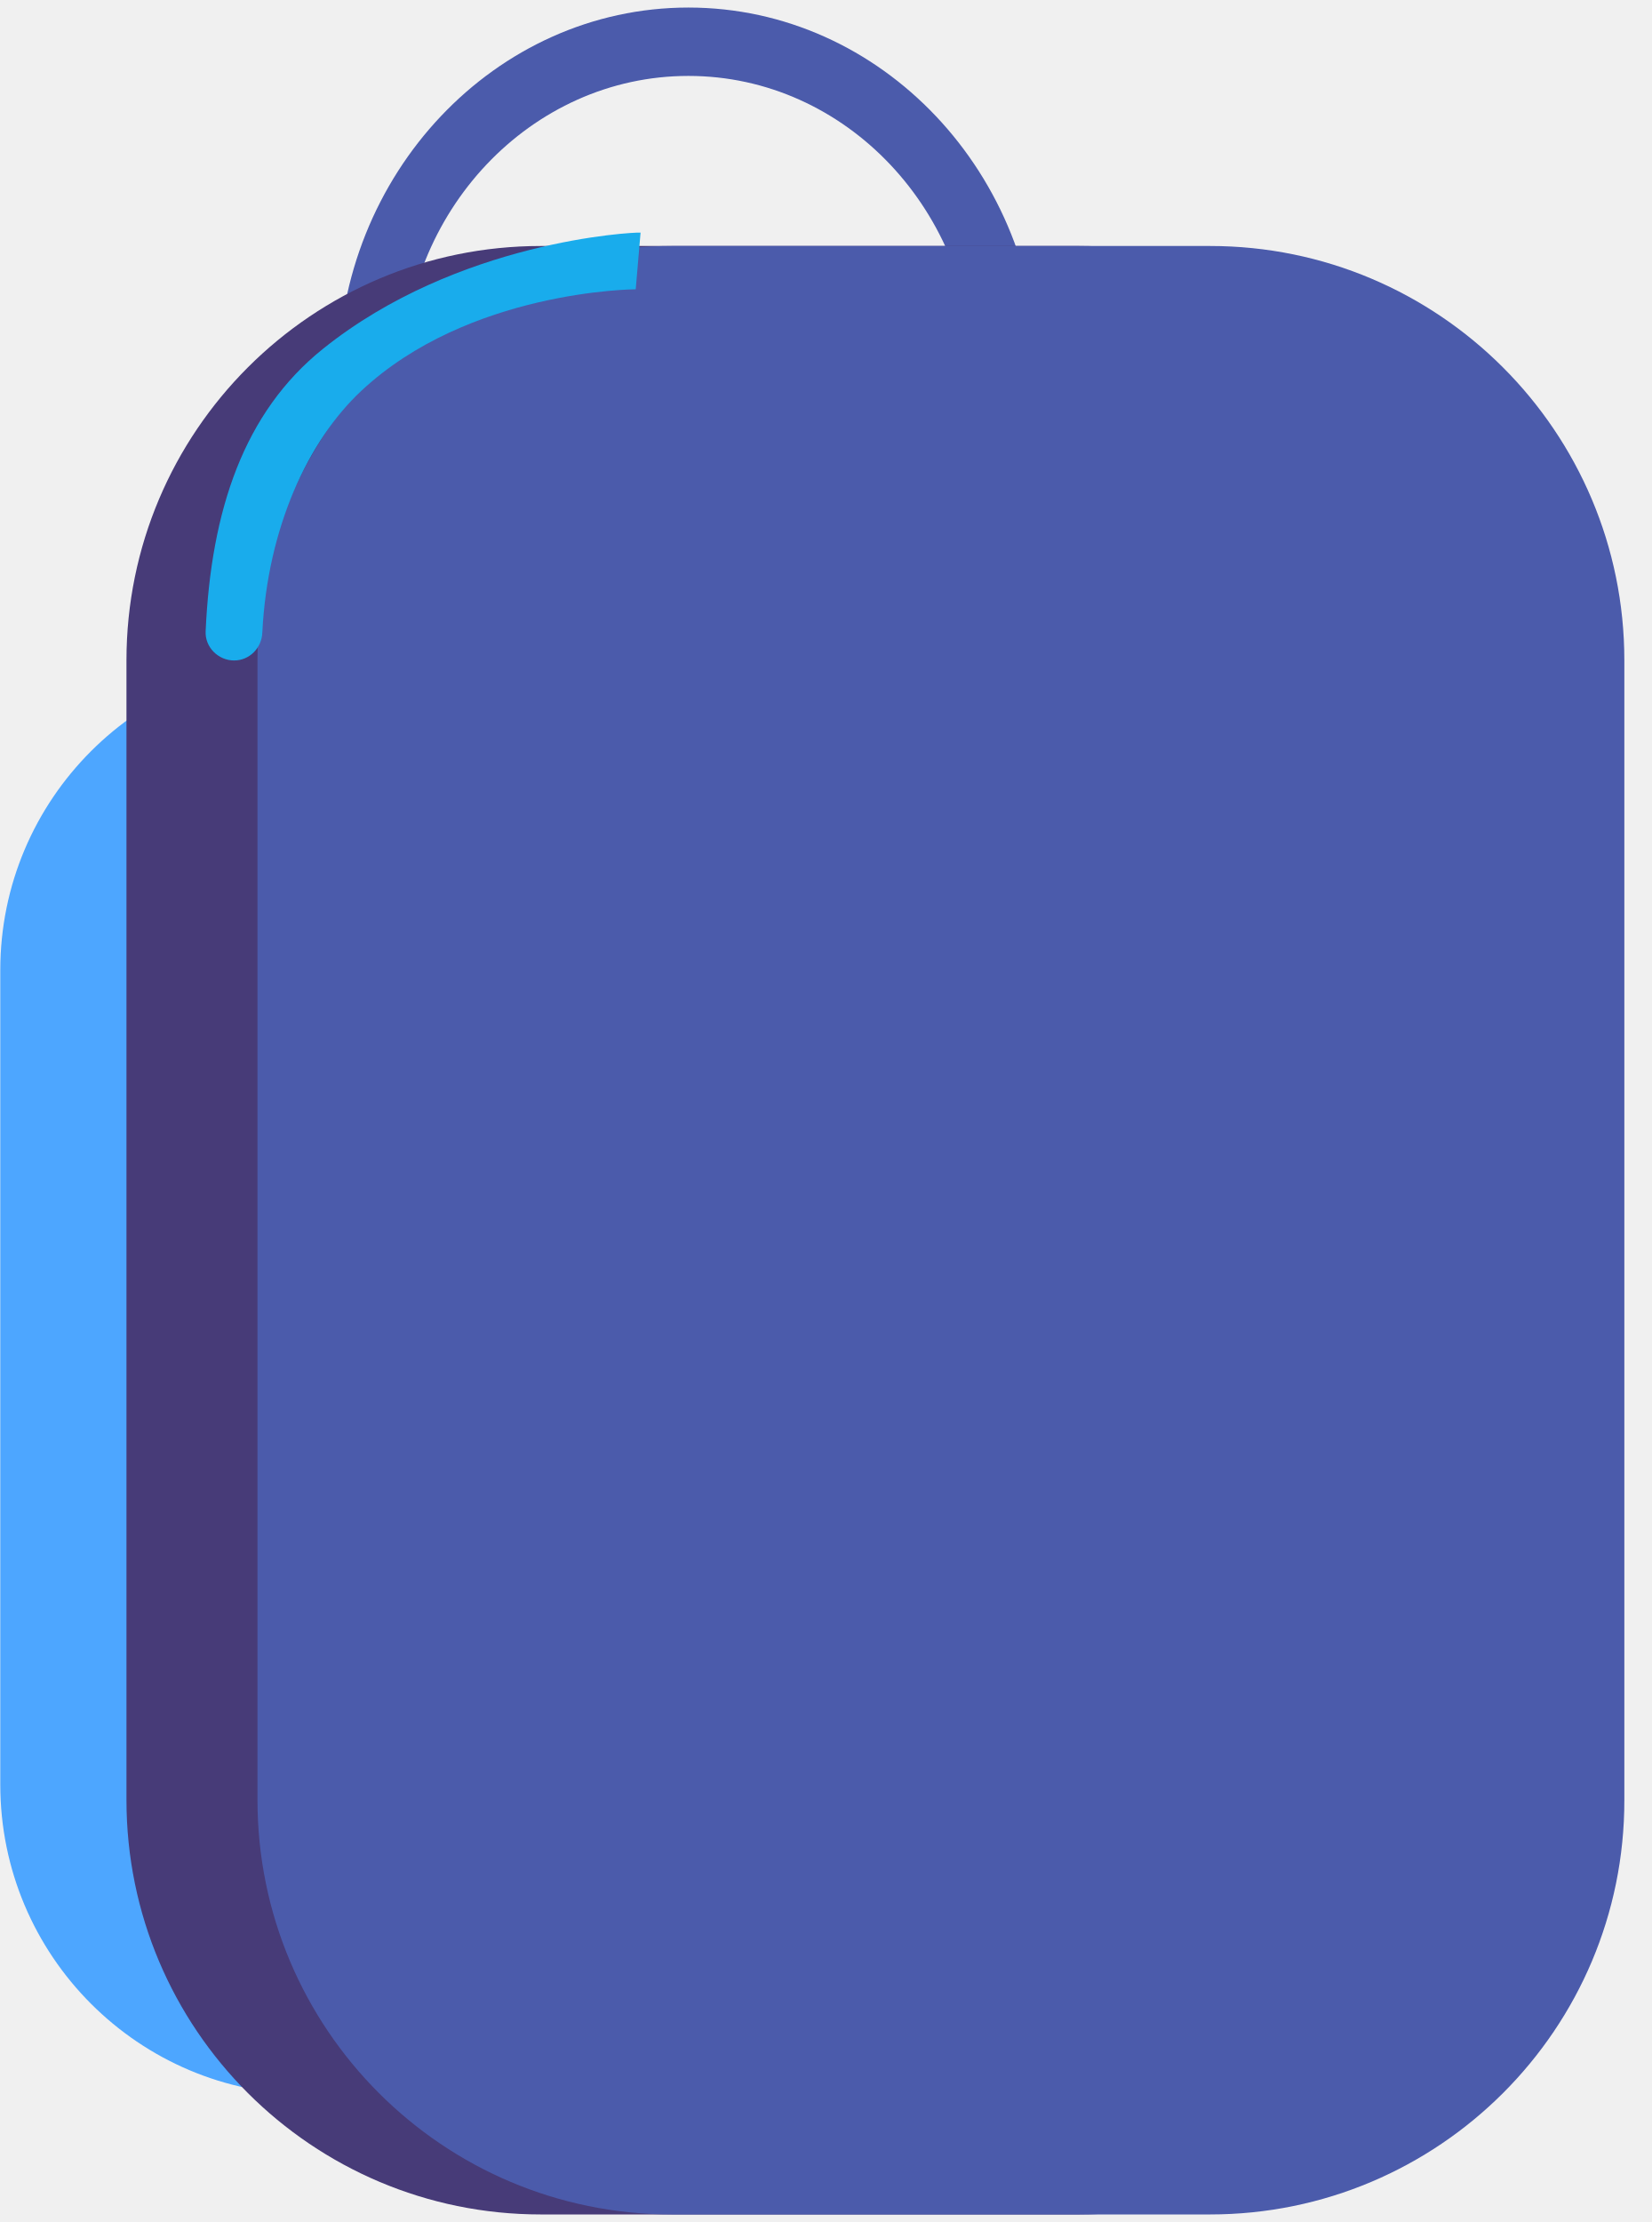
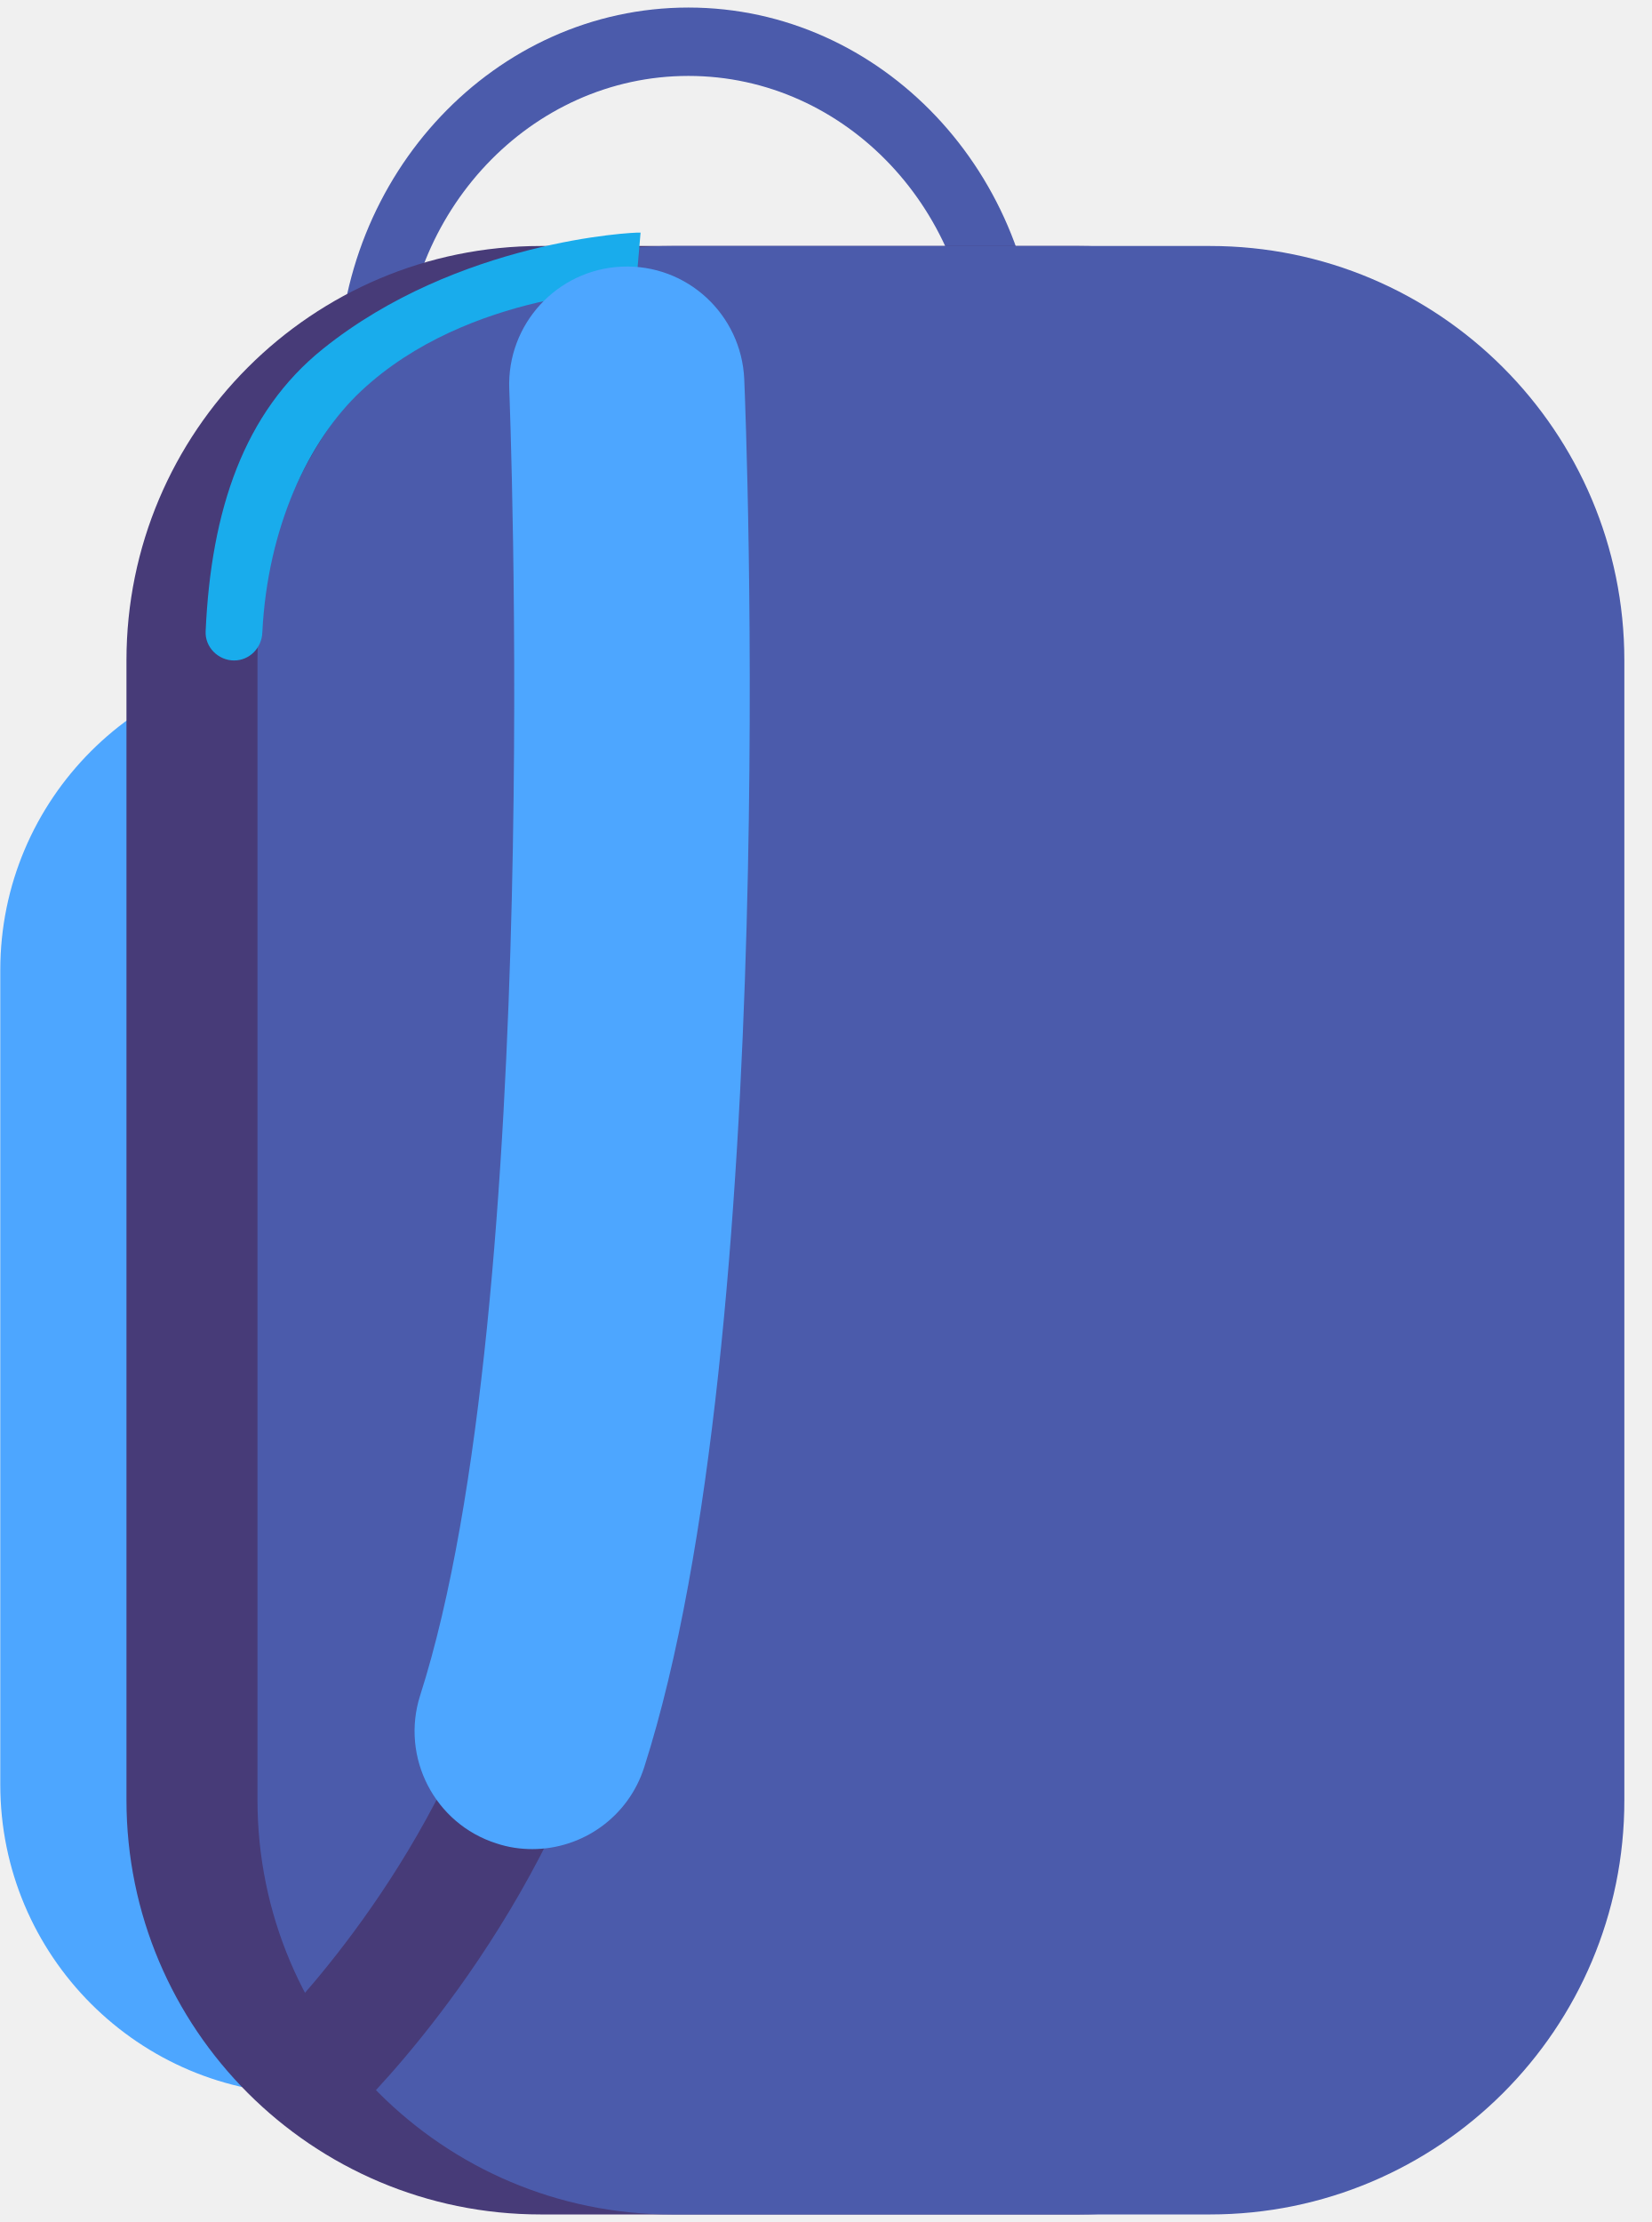
<svg xmlns="http://www.w3.org/2000/svg" width="58" height="78" viewBox="0 0 58 78" fill="none">
  <g clip-path="url(#clip0_301_804)">
    <path d="M23.86 73.525H10.88C4.88 73.525 0.01 68.655 0.01 62.645V34.055C0.01 28.055 4.88 23.185 10.88 23.185H23.86C29.86 23.185 34.73 28.055 34.73 34.055V62.645C34.73 68.655 29.87 73.525 23.86 73.525Z" fill="#4DA6FF" />
    <path d="M24.17 26.285C17.39 26.285 11.87 20.445 11.87 13.275C11.87 6.105 17.39 0.265 24.17 0.265C30.95 0.265 36.47 6.105 36.47 13.275C36.47 20.445 30.95 26.285 24.17 26.285ZM24.17 2.665C18.64 2.665 14.14 7.425 14.14 13.275C14.14 19.125 18.64 23.885 24.17 23.885C29.7 23.885 34.2 19.125 34.2 13.275C34.19 7.425 29.7 2.665 24.17 2.665Z" fill="#4B5BAB" />
    <path d="M37.89 77.735H18.99C10.95 77.735 4.44 71.215 4.44 63.185V23.185C4.44 15.145 10.96 8.635 18.99 8.635H37.88C45.92 8.635 52.43 15.155 52.43 23.185V63.185C52.44 71.215 45.93 77.735 37.89 77.735Z" fill="#473B78" />
    <path d="M42.48 77.735H23.59C15.55 77.735 9.04 71.215 9.04 63.185V23.185C9.04 15.145 15.56 8.635 23.59 8.635H42.48C50.52 8.635 57.03 15.155 57.03 23.185V63.185C57.04 71.215 50.52 77.735 42.48 77.735Z" fill="#4B5BAB" />
    <path d="M8.22 23.185C7.66 23.185 7.19 22.715 7.22 22.155C7.41 17.915 8.56 14.475 11.34 12.245C16.06 8.455 22.22 8.145 22.49 8.165L22.32 10.155C22.26 10.155 16.45 10.195 12.68 13.725C10.82 15.465 9.39 18.535 9.21 22.205C9.19 22.745 8.76 23.185 8.22 23.185Z" fill="#19ACEC" />
  </g>
+   <g style="transform: translate(9px, 9px)" clip-path="url(#clip0_301_814)">
+     <path d="M2.1 65.64C1.56 65.64 1.02 65.43 0.62 65.01C-0.17 64.19 -0.15 62.89 0.66 62.09C0.76 62 6.2 56.6 8.39 49.11C8.71 48.02 9.86 47.39 10.95 47.71C12.04 48.03 12.67 49.18 12.35 50.27C9.85 58.87 3.8 64.8 3.54 65.05C3.14 65.44 2.62 65.64 2.1 65.64Z" fill="#473B78" />
+     <path d="M9.69 55.91C9.27 55.91 8.85 55.85 8.43 55.71C6.26 55.02 5.06 52.69 5.75 50.52C10.15 36.78 8.89 4.98 8.88 4.66C8.79 2.38 10.56 0.46 12.83 0.36C15.12 0.26 17.03 2.04 17.13 4.31C17.19 5.67 18.46 37.89 13.62 53.03C13.06 54.79 11.44 55.91 9.69 55.91Z" fill="#4DA6FF" />
+   </g>
  <defs>
    <clipPath id="clip0_301_804">
      <rect width="57.03" height="77.47" fill="white" transform="translate(0.00976562 0.265015)" />
    </clipPath>
  </defs>
</svg>
